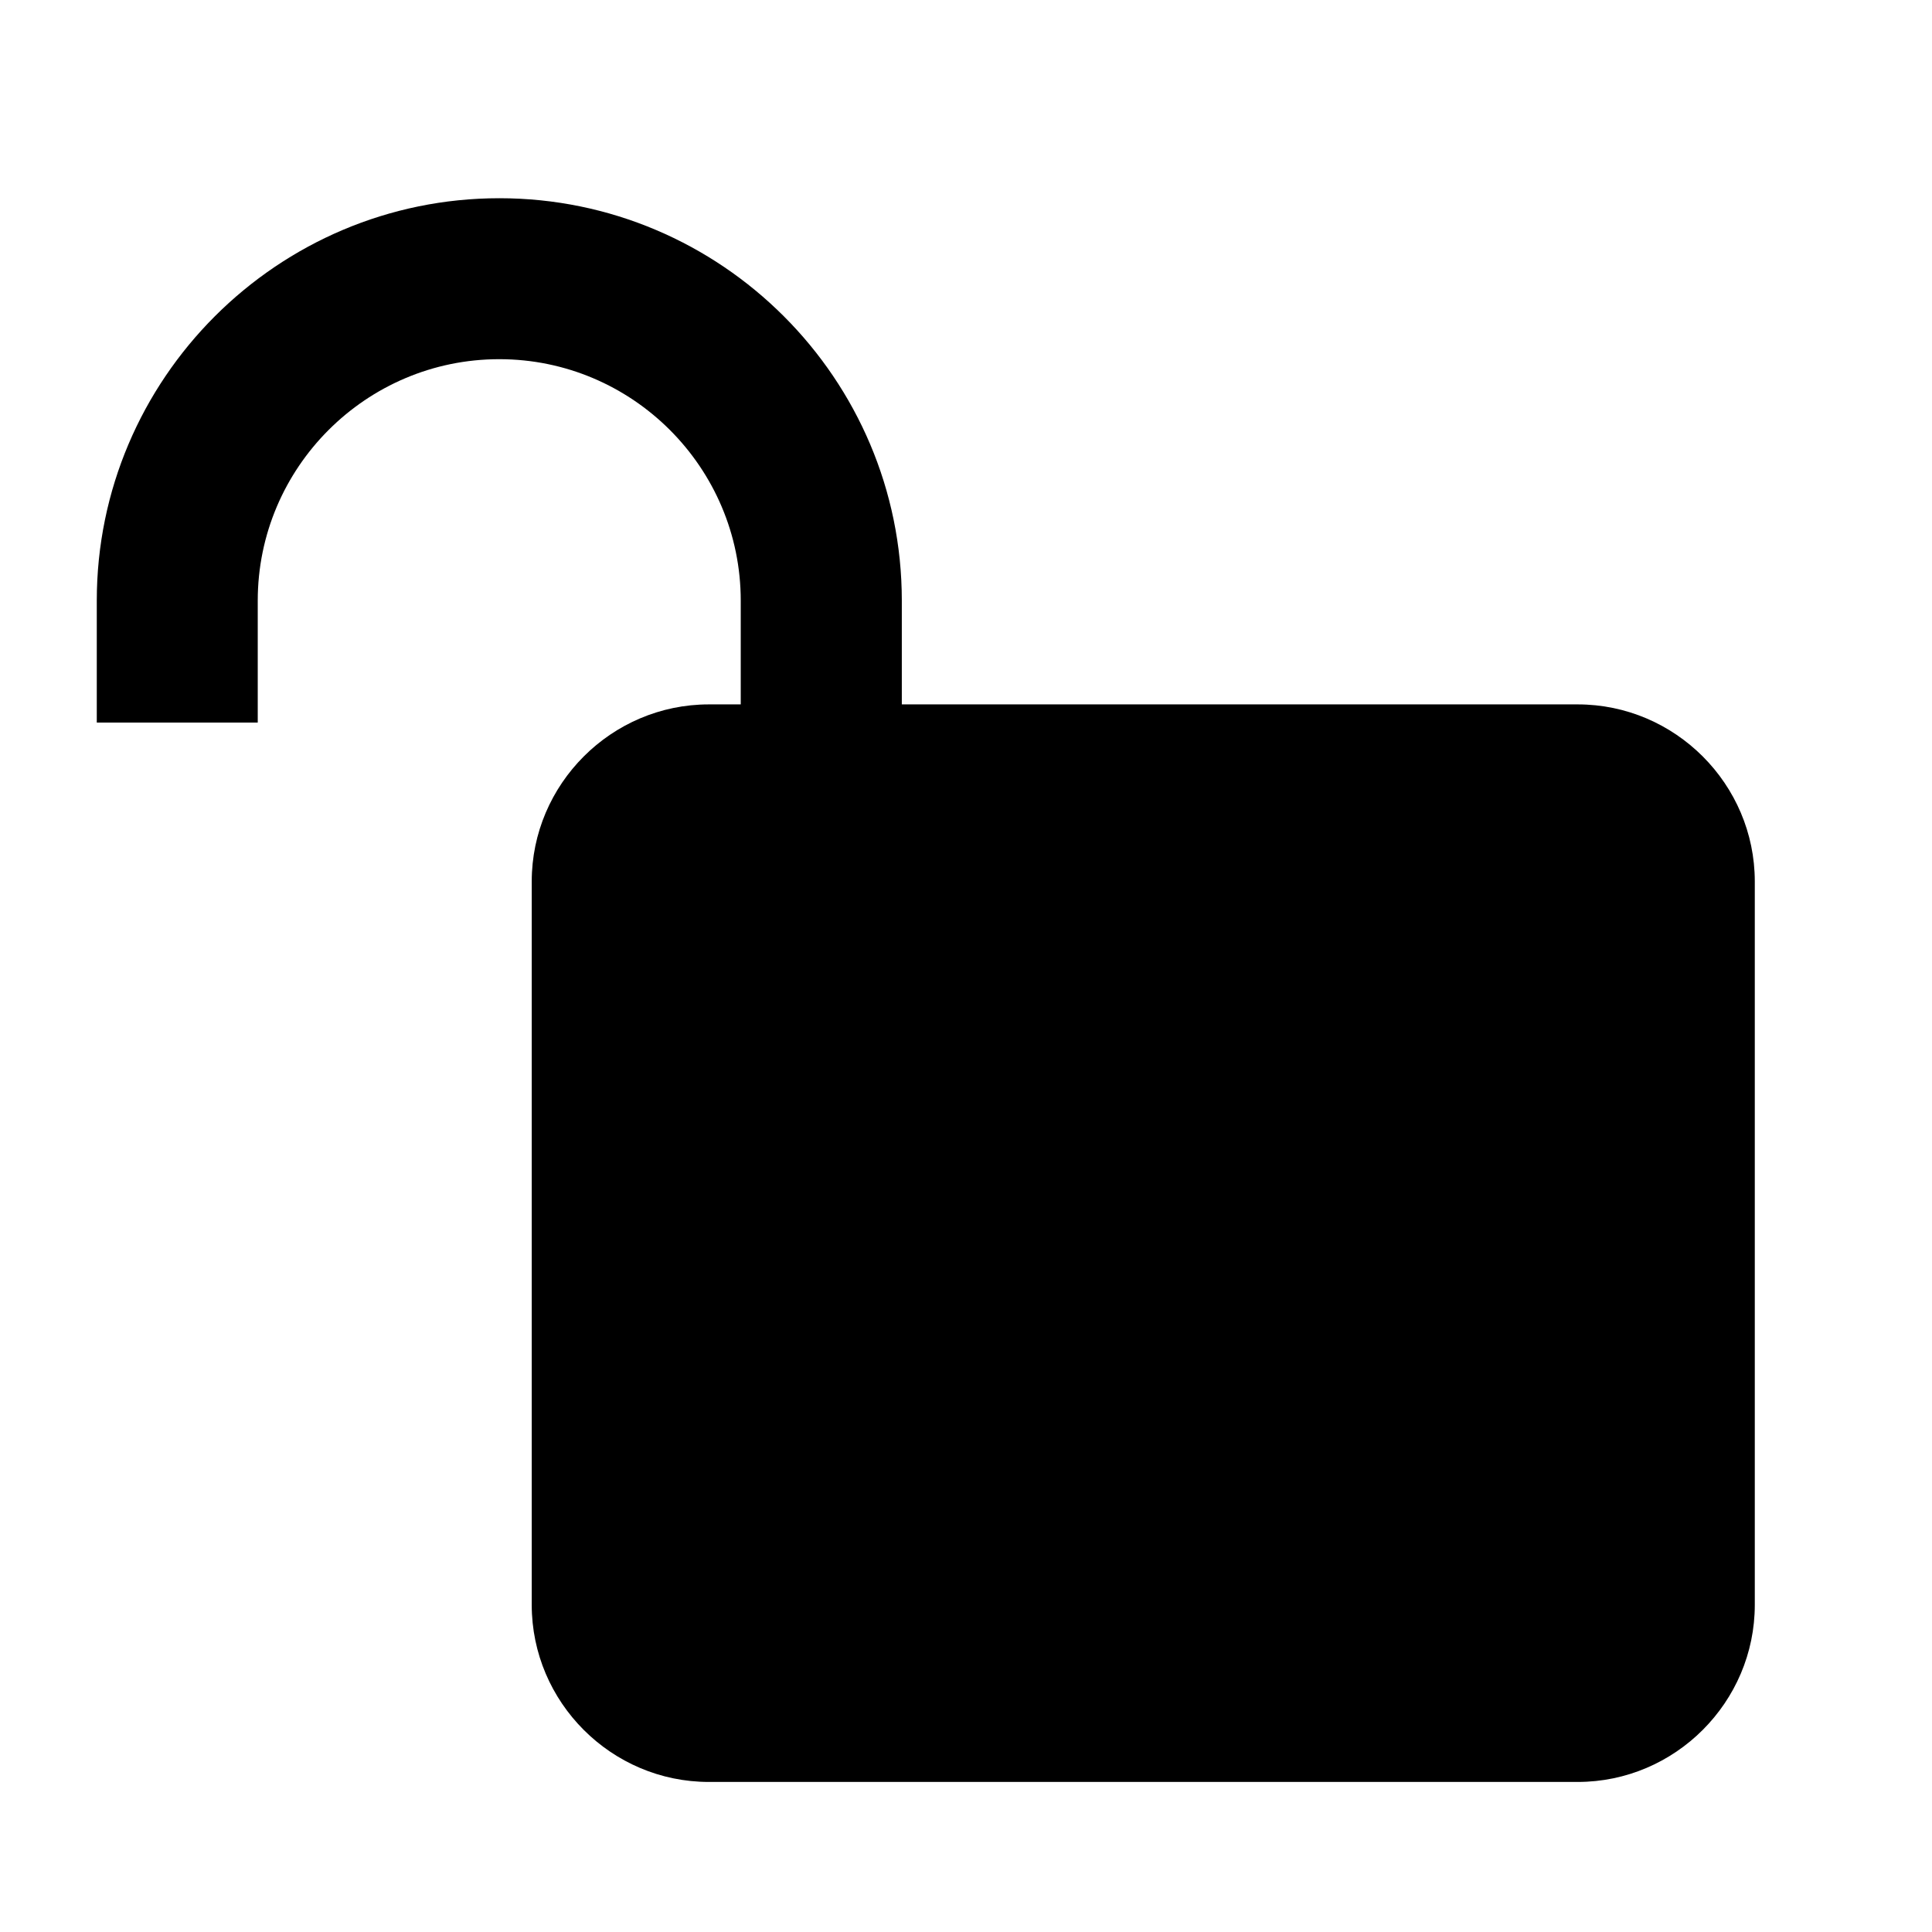
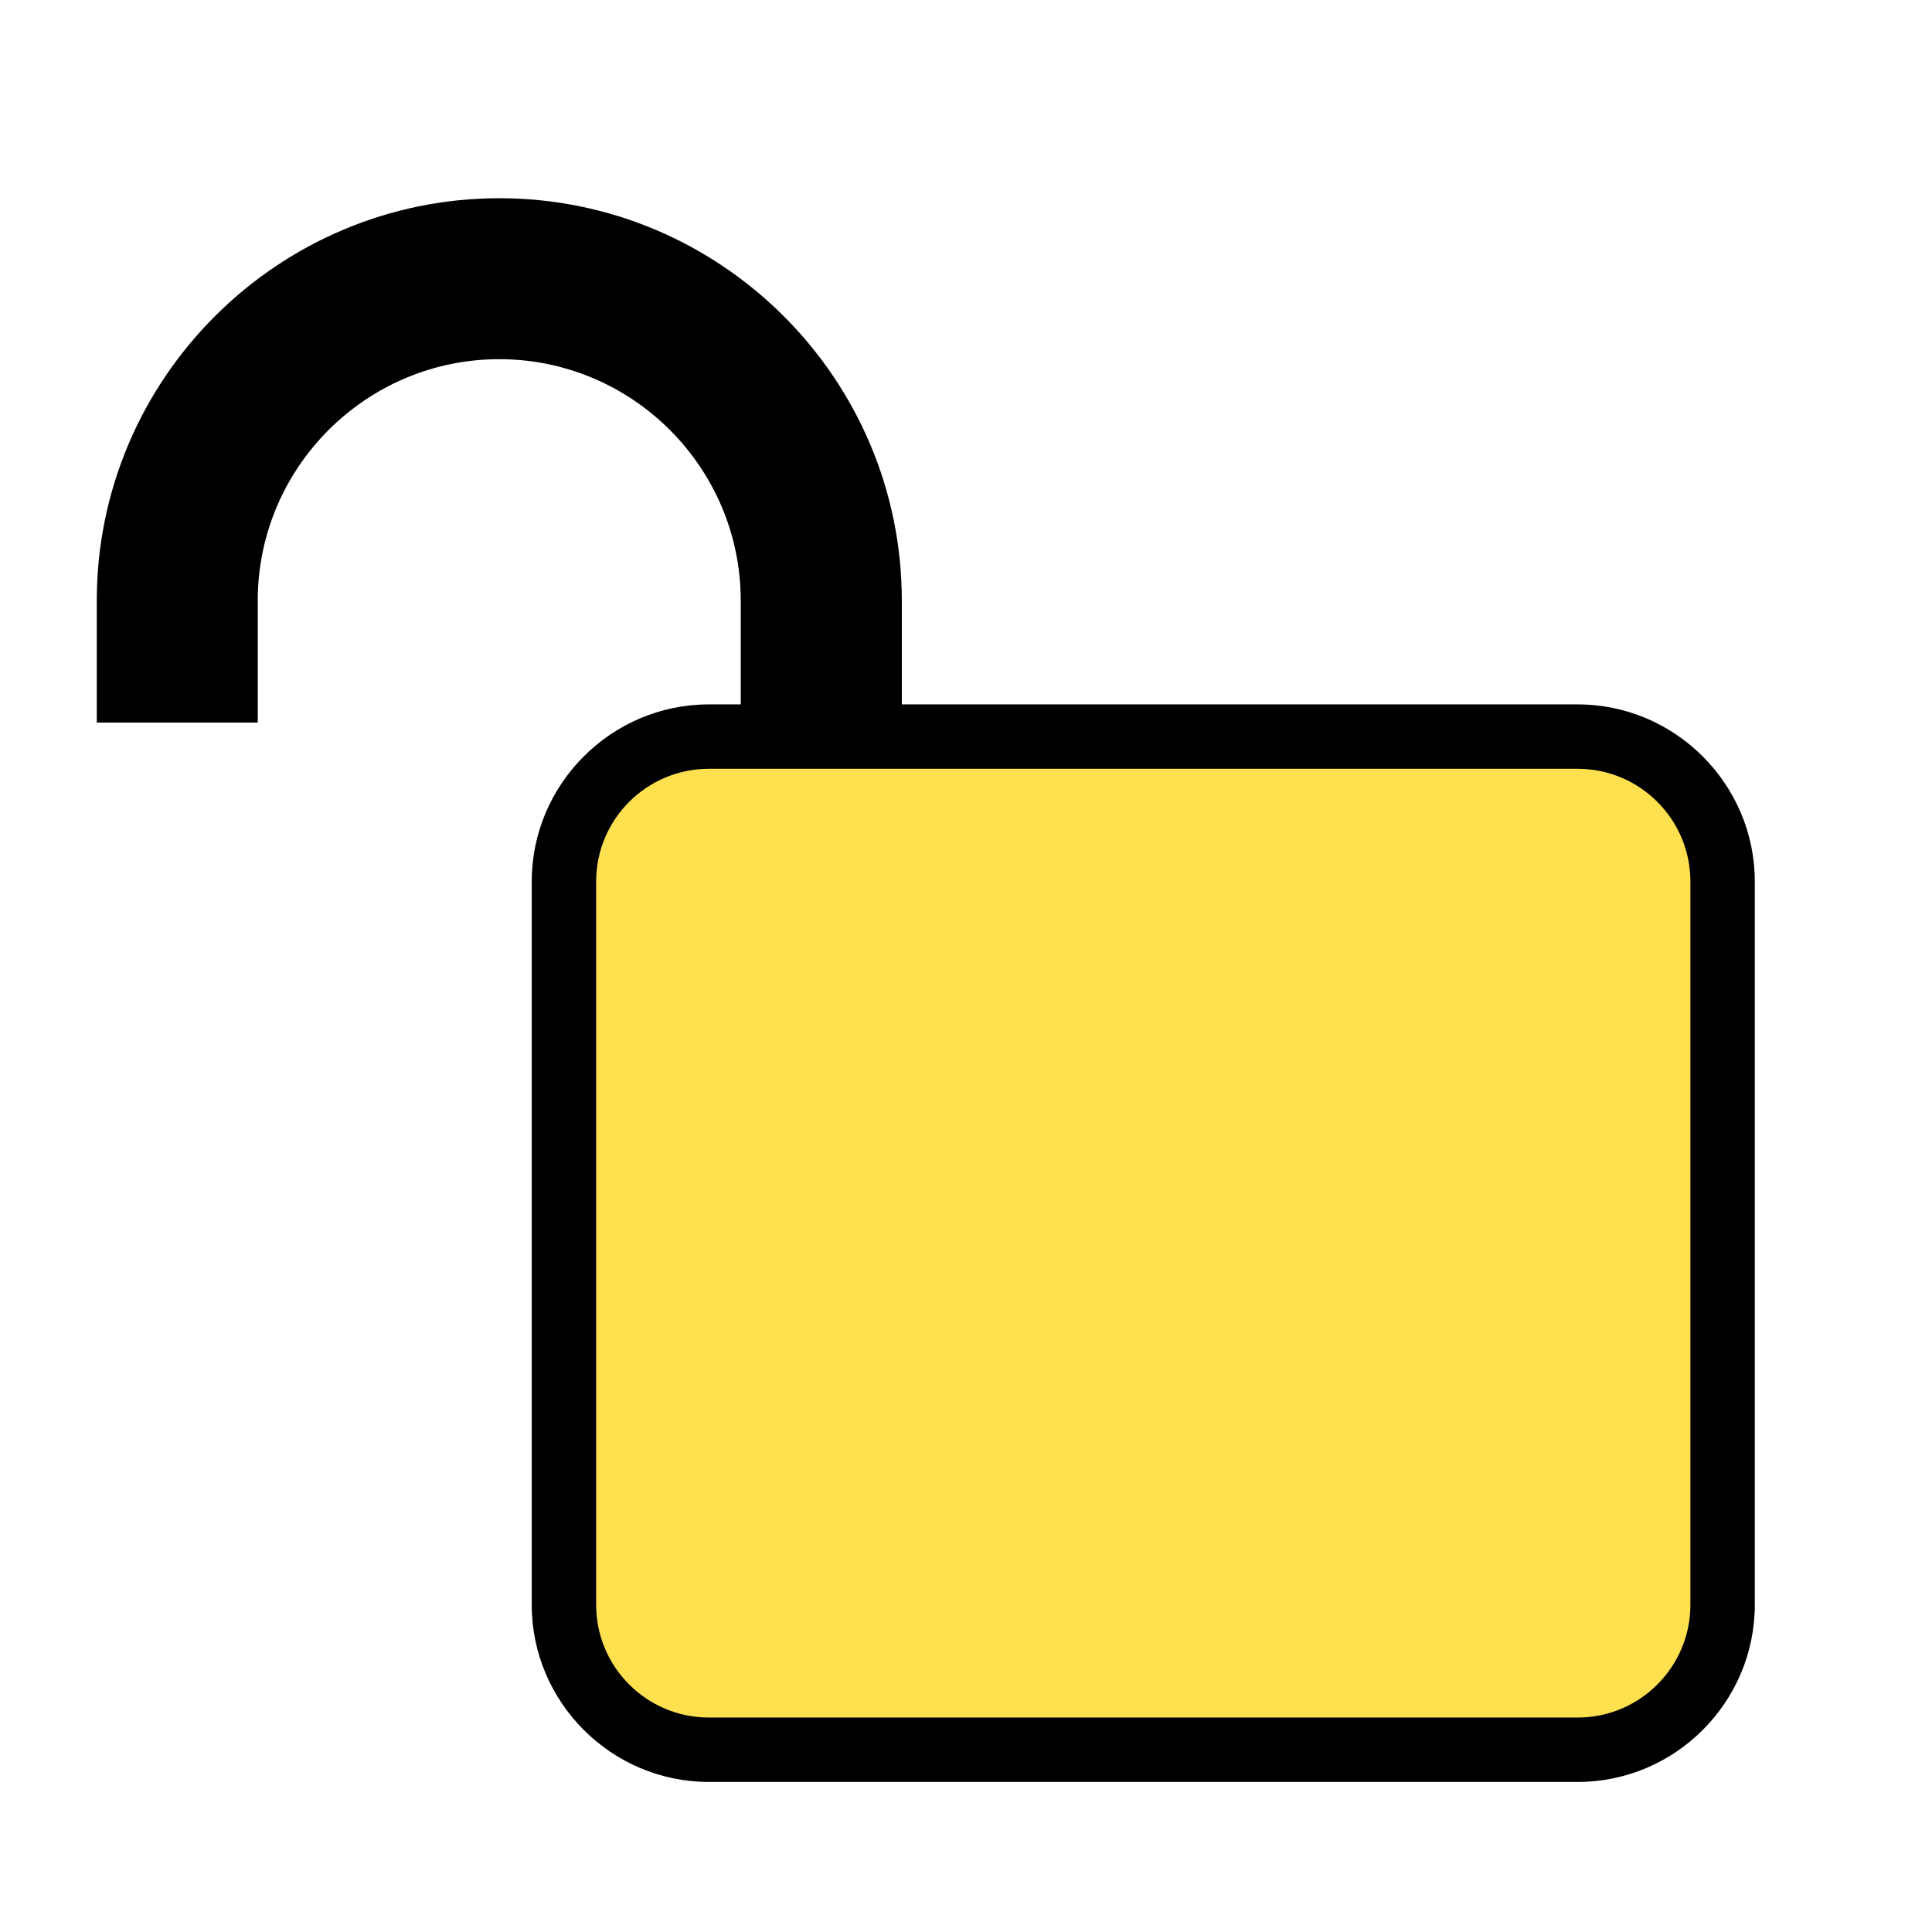
<svg xmlns="http://www.w3.org/2000/svg" version="1.1" id="Layer_1" x="0px" y="0px" width="170.08px" height="170.08px" viewBox="0 0 170.08 170.08" style="enable-background:new 0 0 170.08 170.08;" xml:space="preserve">
-   <path style="fill-rule:evenodd;clip-rule:evenodd;" d="M138.89,62.01h-59.5v-9.13c0-19.54-15.9-35.43-35.43-35.43  S8.52,33.35,8.52,52.88v10.73h14.17V52.88c0-11.72,9.54-21.26,21.26-21.26s21.26,9.54,21.26,21.26v9.13h-2.81  c-8.57,0-15.59,7.02-15.59,15.59v63.68c0,8.58,7.02,15.59,15.59,15.59h76.49c8.57,0,15.59-7.02,15.59-15.59V77.6  C154.48,69.03,147.46,62.01,138.89,62.01z" />
+   <path d="M138.89,62.01h-59.5v-9.13c0-19.54-15.9-35.43-35.43-35.43S8.52,33.35,8.52,52.88v10.73h14.17V52.88  c0-11.72,9.54-21.26,21.26-21.26s21.26,9.54,21.26,21.26v9.13H62.4c-8.58,0-15.59,7.02-15.59,15.59v63.68  c0,8.58,7.02,15.59,15.59,15.59h76.49c8.58,0,15.59-7.02,15.59-15.59V77.6C154.48,69.03,147.46,62.01,138.89,62.01z" />
+   <path style="fill-rule:evenodd;clip-rule:evenodd;fill:#FFE14F;" d="M138.89,67.68c5.47,0,9.92,4.45,9.92,9.92v63.68  c0,5.47-4.45,9.92-9.92,9.92H62.4c-5.47,0-9.92-4.45-9.92-9.92V77.6c0-5.47,4.45-9.92,9.92-9.92H138.89" />
</svg>
